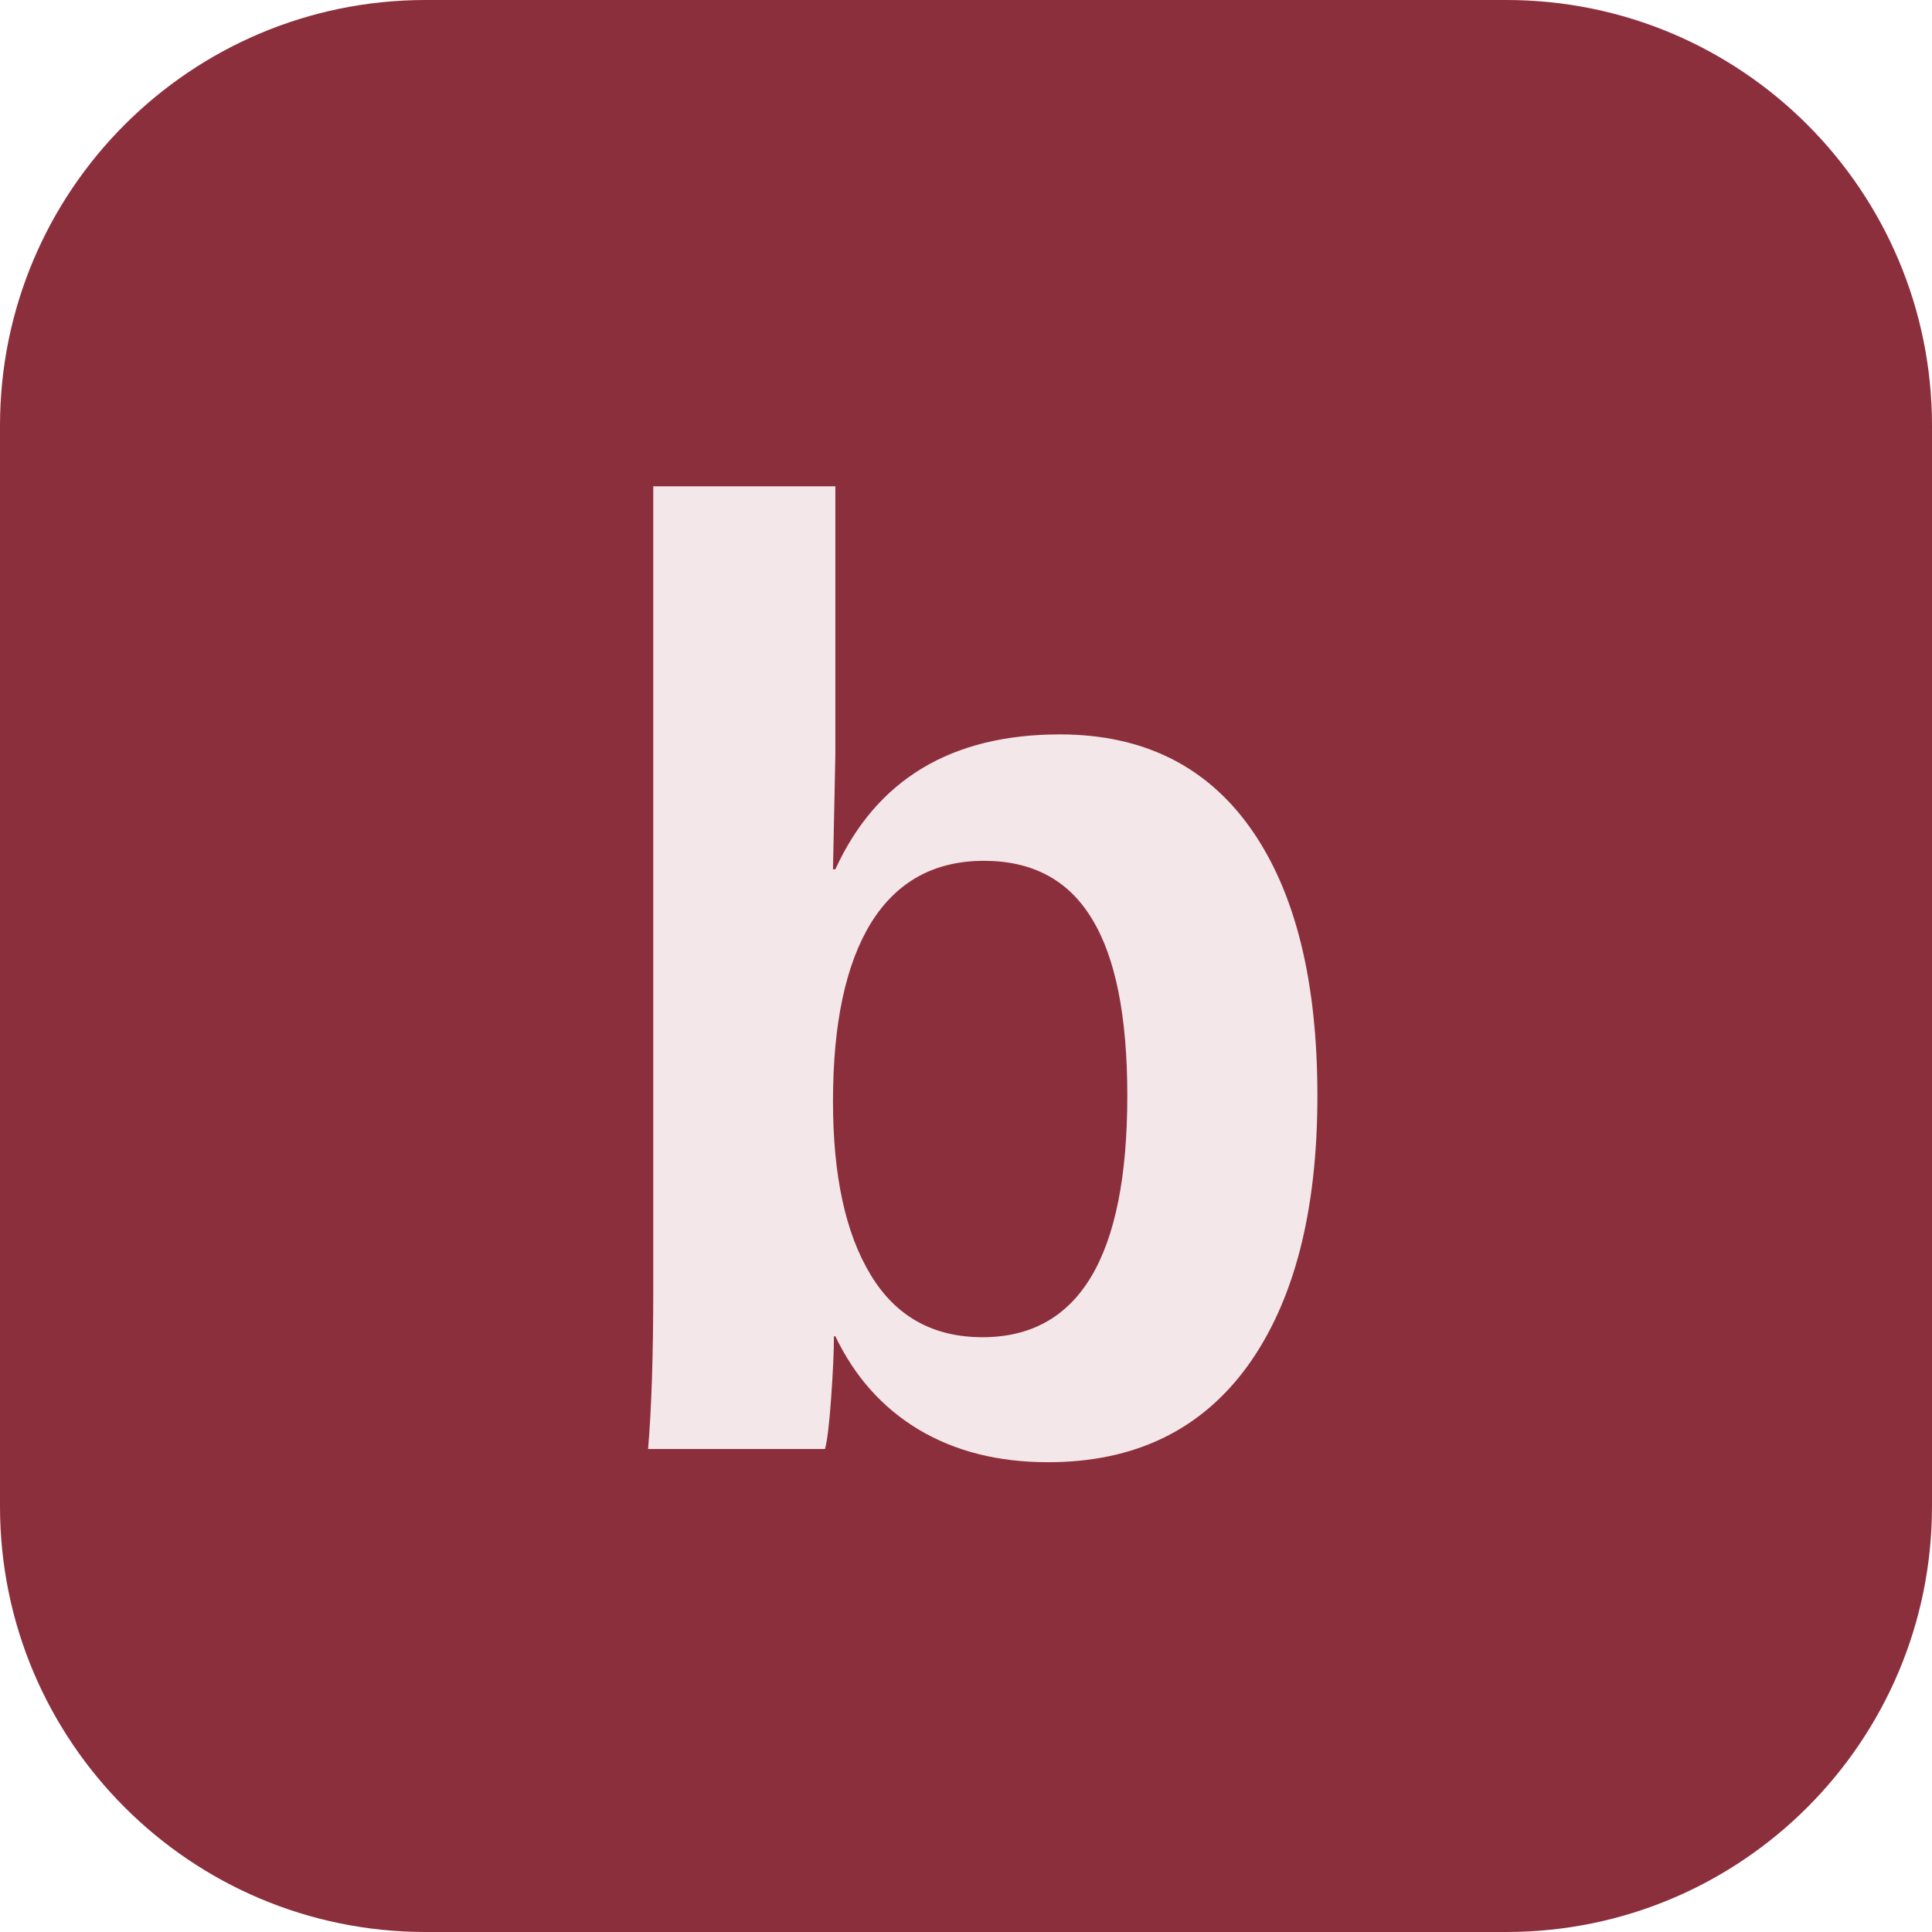
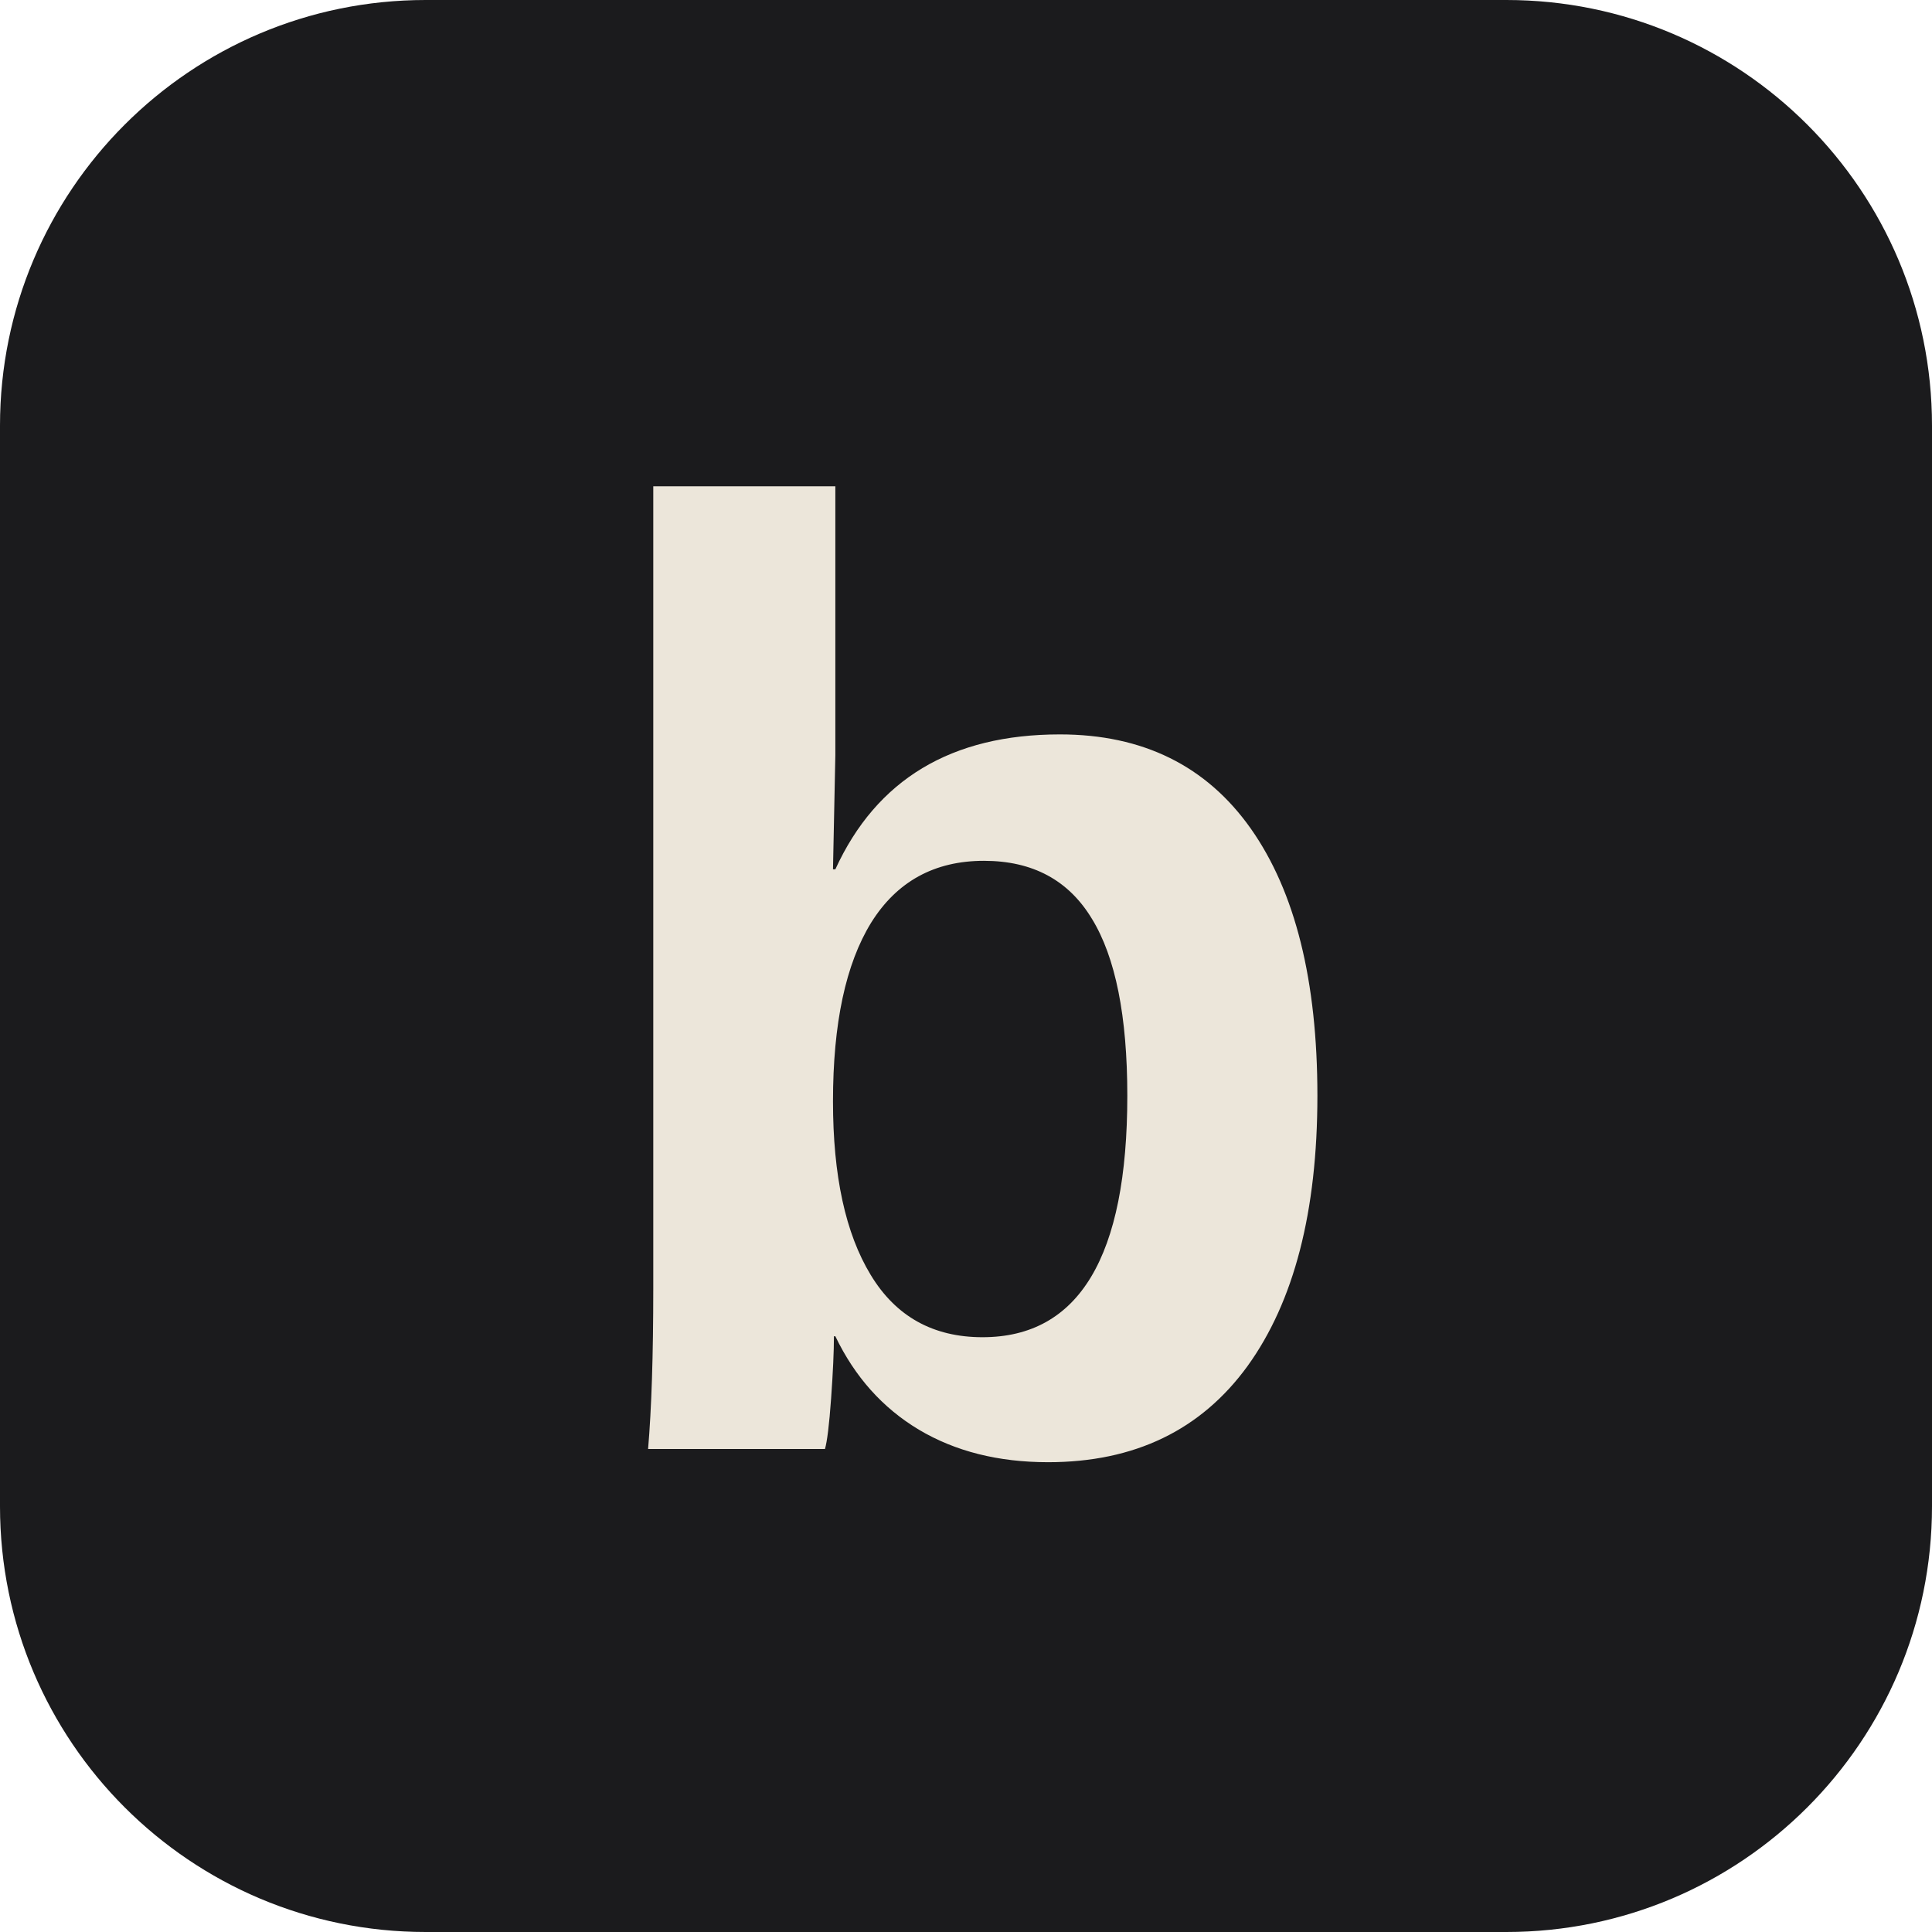
<svg xmlns="http://www.w3.org/2000/svg" viewBox="0 0 64 64" width="64" height="64">
-   <rect width="64" height="64" rx="14.1" fill="#8C2F3D" />
-   <text x="32" y="48" text-anchor="middle" font-family="Arial Black, Arial, Helvetica, sans-serif" font-weight="900" font-size="44" fill="#F4E7EA">b</text>
+   <rect width="64" height="64" rx="14.1" fill="#1B1B1D" />
+   <text x="32" y="48" text-anchor="middle" font-family="Arial Black, Arial, Helvetica, sans-serif" font-weight="900" font-size="44" fill="#ECE6DA">b</text>
</svg>
